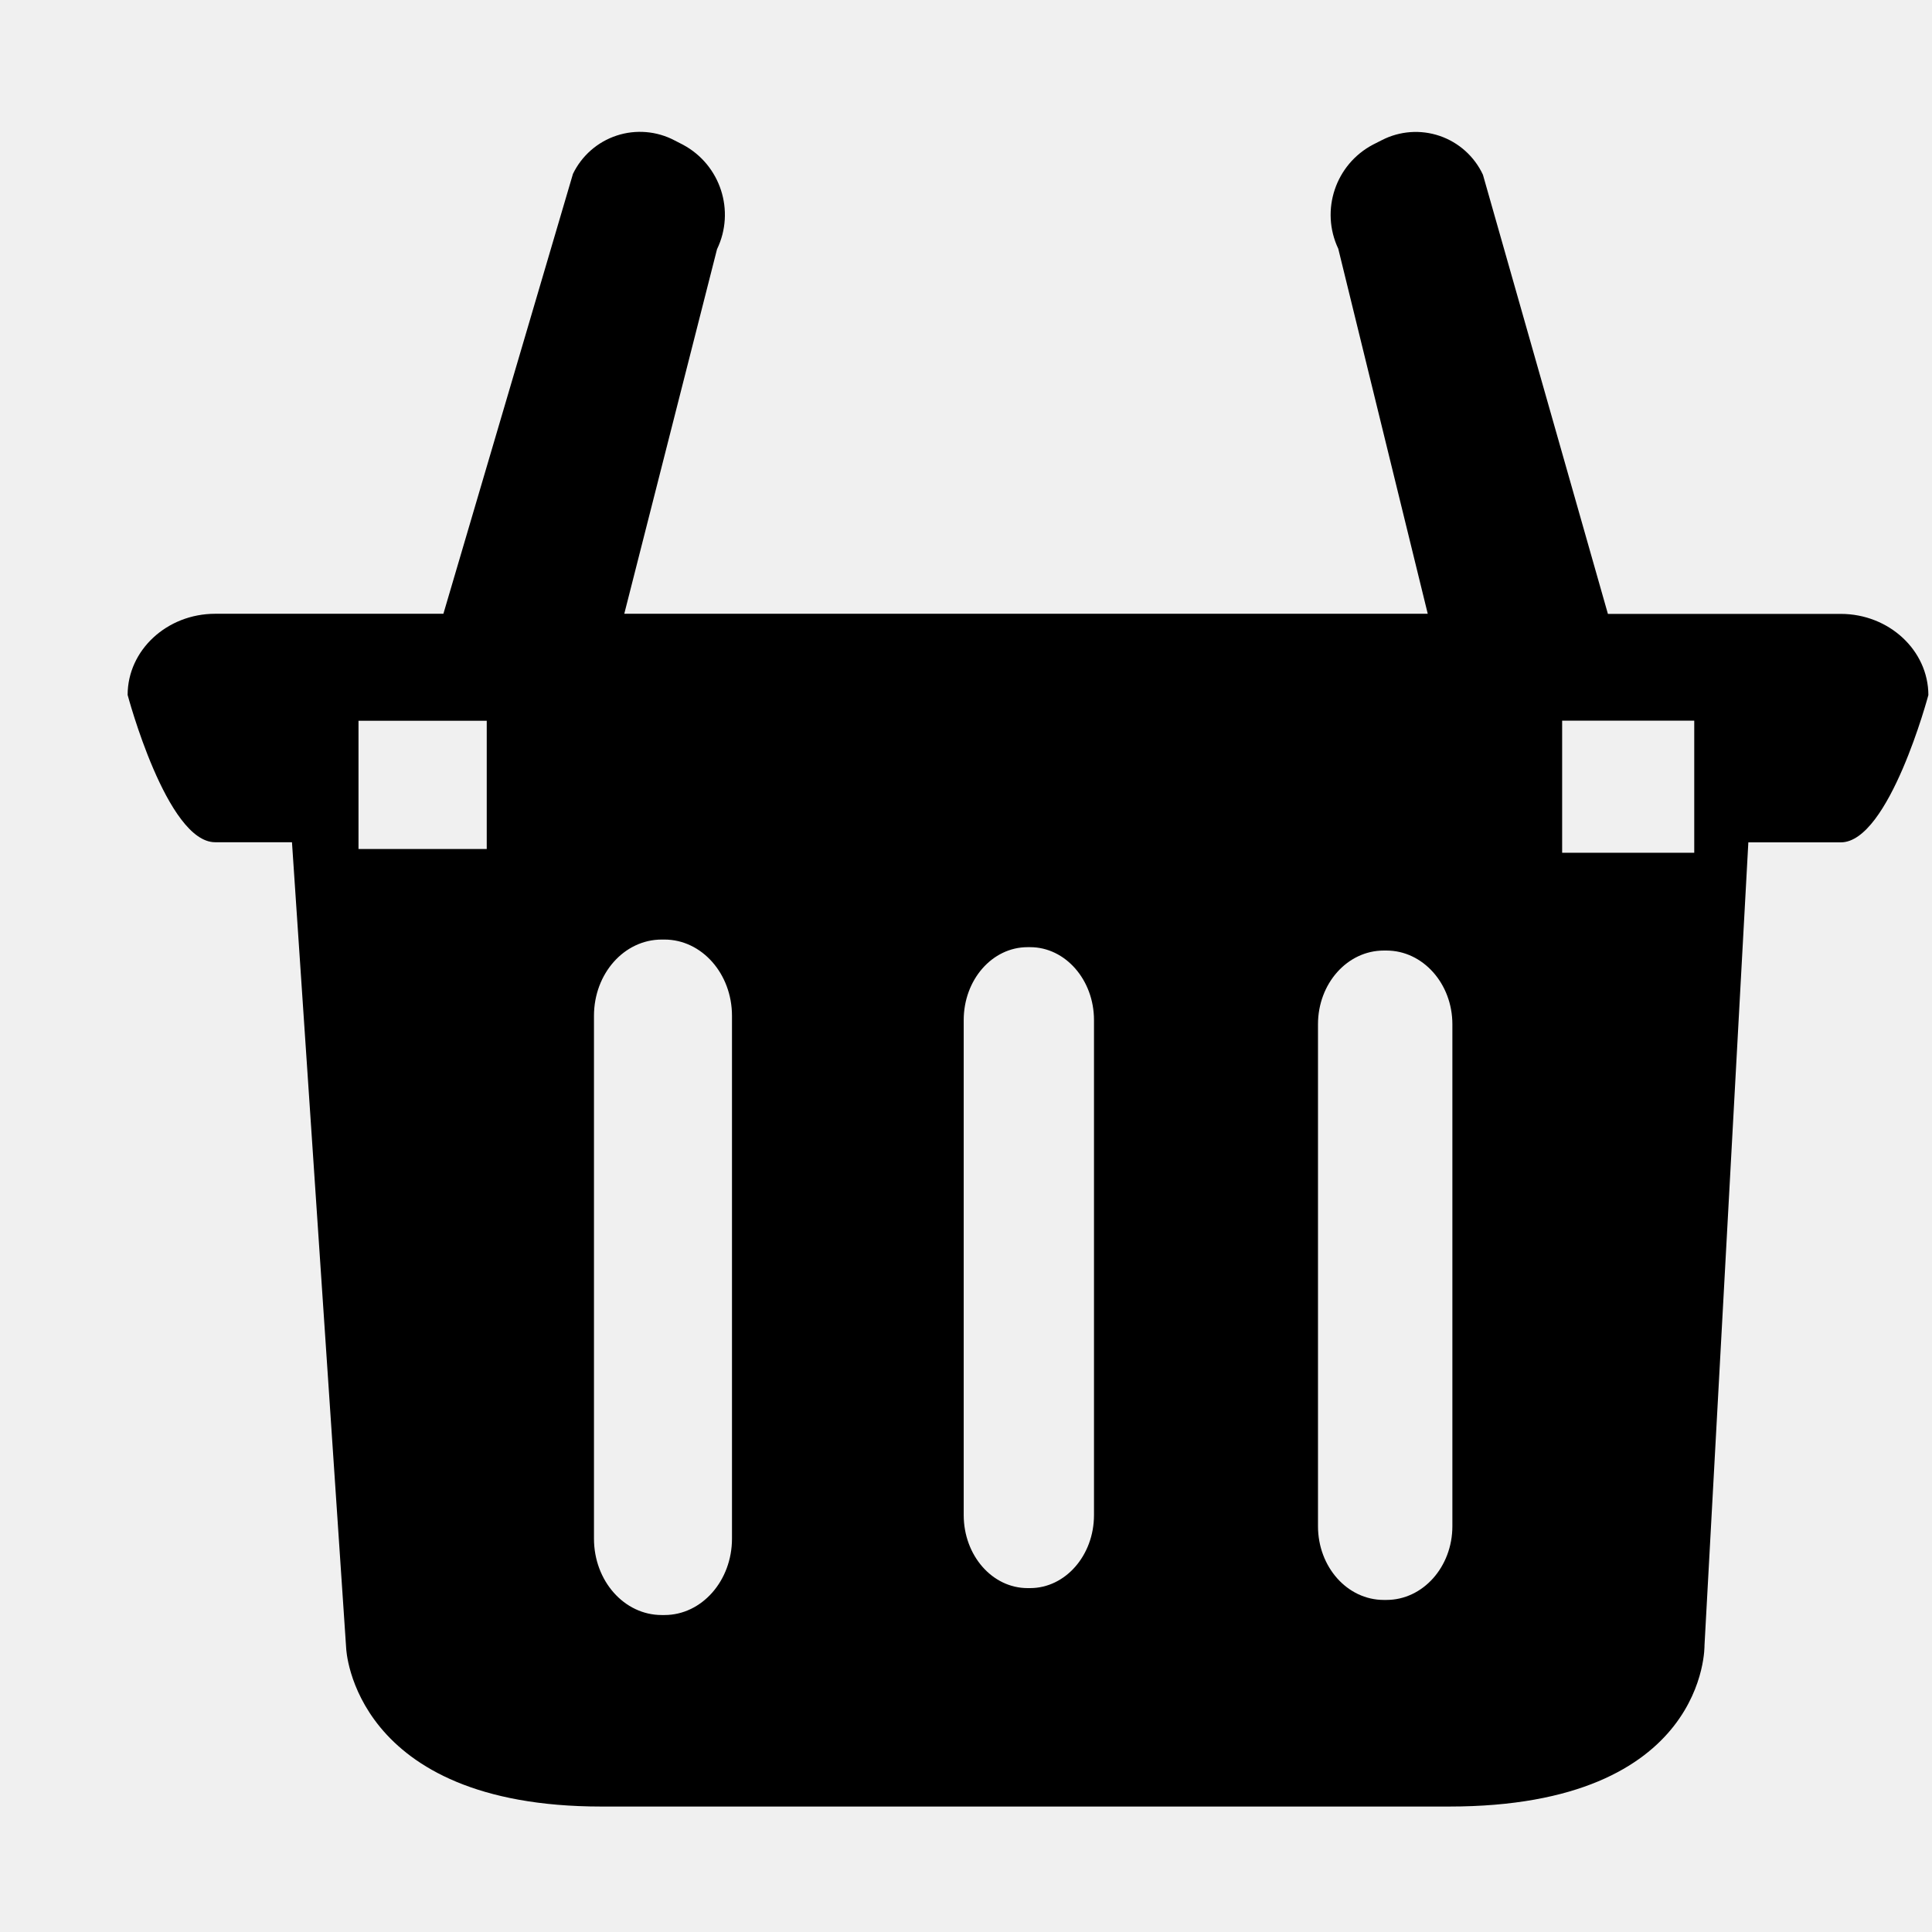
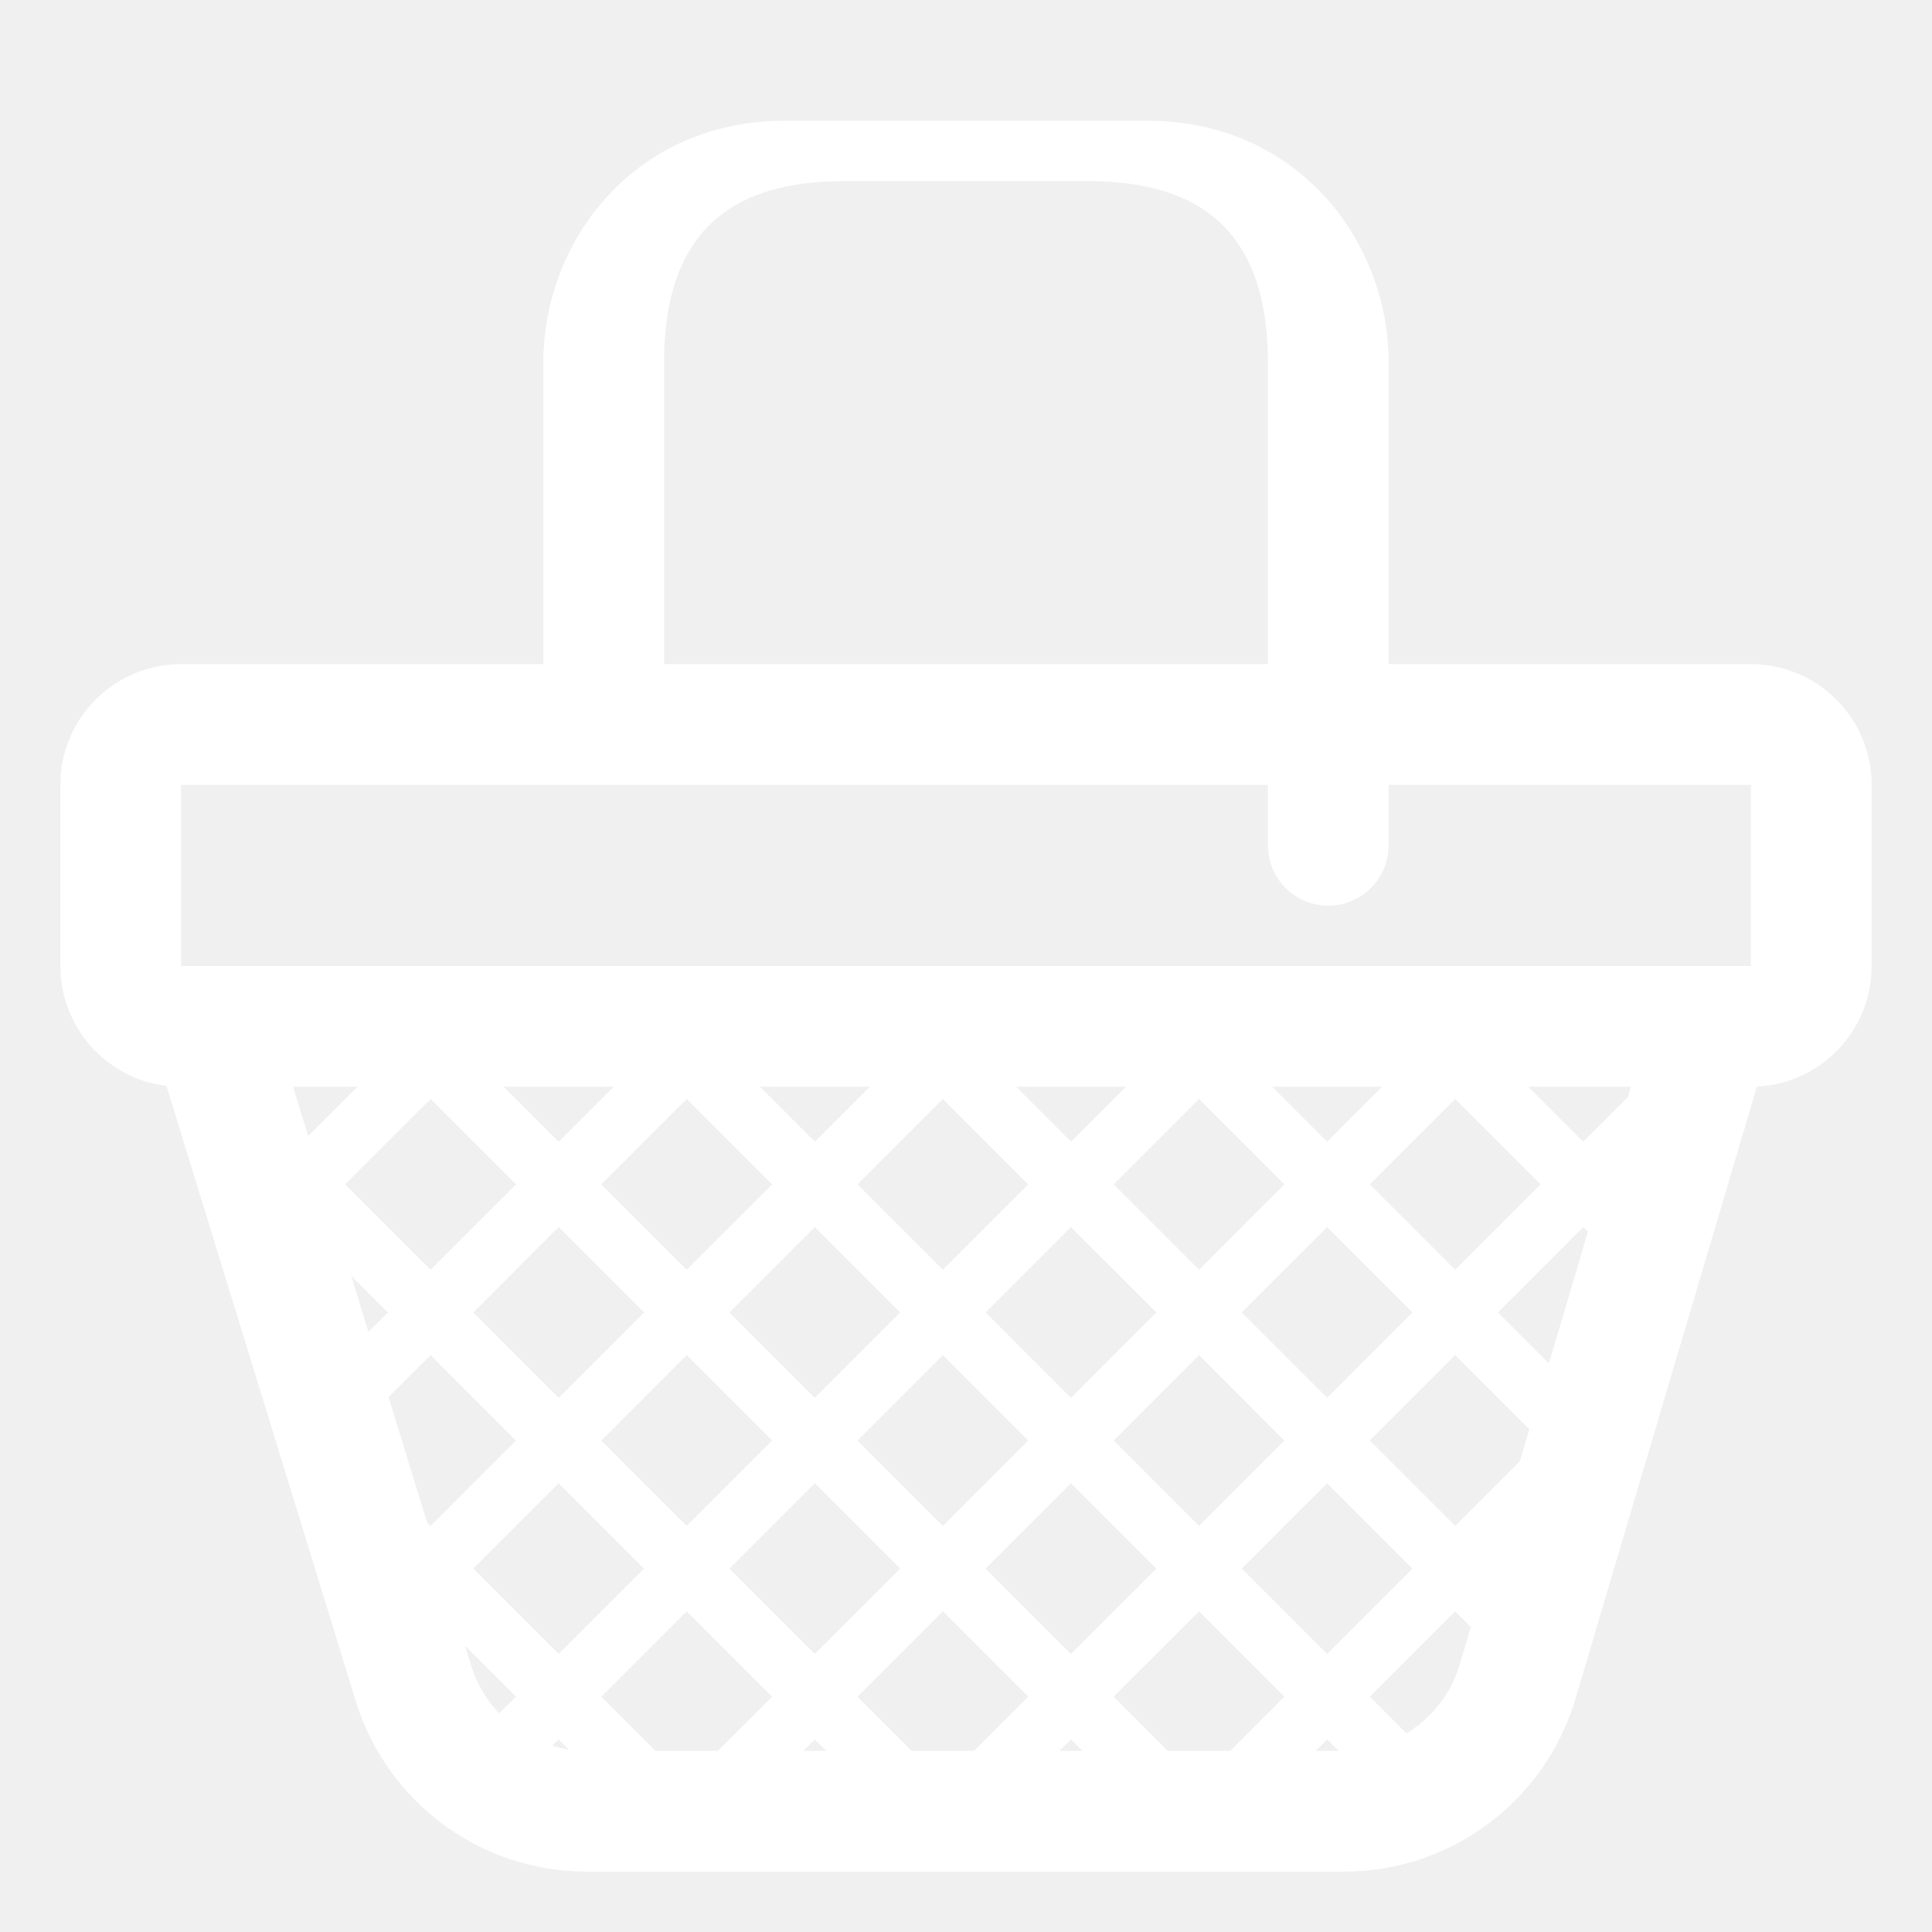
- <svg xmlns="http://www.w3.org/2000/svg" width="24" height="24" viewBox="0 0 16 16">
-   <path fill="#000000" fill-rule="evenodd" d="M15.244 5.084h-1.928l-1.035-3.637a.614.614 0 0 0-.838-.286l-.071.036a.657.657 0 0 0-.289.863l.741 3.023H5.17l.768-3.019a.658.658 0 0 0-.281-.865l-.07-.036a.616.616 0 0 0-.842.277L3.672 5.083h-1.89c-.4 0-.725.302-.725.672c0 0 .324 1.22.725 1.22h.636l.449 6.677s.052 1.309 2.113 1.309h7.021c2.145 0 2.115-1.336 2.115-1.336l.363-6.649h.766c.4 0 .725-1.22.725-1.22c-.001-.37-.326-.672-.726-.672zM4.031 7.031H2.969V5.969h1.062v1.062zm2.031 5.711c0 .35-.251.633-.559.633H5.48c-.311 0-.561-.283-.561-.633V8.413c0-.35.25-.632.561-.632h.023c.308 0 .559.282.559.632v4.329zm2.998-.195c0 .334-.237.605-.529.605H8.51c-.293 0-.529-.271-.529-.605V8.448c0-.334.236-.604.529-.604h.021c.292 0 .529.271.529.604v4.099zm2.968.092c0 .338-.245.611-.546.611h-.022c-.302 0-.545-.273-.545-.611V8.483c0-.338.243-.611.545-.611h.022c.301 0 .546.273.546.611v4.156zm2.003-5.577h-1.094V5.968h1.094v1.094z" />
+ <svg xmlns="http://www.w3.org/2000/svg" width="48" height="48" viewBox="0 0 32 32">
+   <path fill="#ffffff" d="M9 6c0-2 1.5-4 4-4h6c2.5 0 4 2 4 4v5h6a2 2 0 0 1 2 2v3a2 2 0 0 1-1.9 1.998l-3.005 10.138A4 4 0 0 1 22.26 31H9.716a4 4 0 0 1-3.823-2.824l-3.136-10.19A2 2 0 0 1 1 16v-3a2 2 0 0 1 2-2h6V6Zm2 5h10V6c0-2.5-1.5-3-3-3h-4c-1.5 0-3 .5-3 3v5Zm10 2H3v3h26v-3h-6v1a1 1 0 1 1-2 0v-1Zm4.314 5l.91.91l.738-.738l.05-.172h-1.698Zm-3.333.91l.91-.91h-1.82l.91.91ZM16.83 18l.91.91l.91-.91h-1.82Zm-3.333.91l.91-.91h-1.82l.91.91Zm-4.243 0l.91-.91h-1.82l.91.91Zm-4.4-.91l.25.816L5.92 18H4.854Zm.963 3.131l.286.929l.322-.322l-.608-.607Zm20.484-.73l-.077-.077l-1.414 1.414l.845.845l.646-2.182Zm-1.126 3.8l.156-.527l-1.229-1.229l-1.414 1.415l1.414 1.414l1.073-1.073Zm-.813 2.746l-.26-.259l-1.414 1.414l.608.608c.416-.251.736-.652.882-1.142l.184-.62ZM22.172 29l-.19-.19l-.191.19h.38Zm-1.796 0l.898-.898l-1.414-1.414l-1.414 1.414l.897.898h1.033Zm-2.828 0h.381l-.19-.19l-.191.19Zm-1.414 0l.897-.898l-1.414-1.414l-1.414 1.414l.898.898h1.033Zm-2.829 0h.381l-.19-.19l-.19.19Zm-1.414 0l.898-.898l-1.415-1.414l-1.414 1.414l.898.898h1.033Zm-2.469-.022l-.169-.169l-.108.108c.09.027.183.047.277.061Zm-1.154-.598l.278-.278l-.843-.843l.101.33c.094.303.255.572.464.791Zm-1.194-3.163l.058.057l1.414-1.414l-1.414-1.415l-.696.696l.638 2.076Zm.058-7.014l-1.414 1.414l1.414 1.414l1.414-1.414l-1.414-1.414Zm2.121 2.121L7.84 21.738l1.414 1.415l1.414-1.415l-1.414-1.414Zm2.121 2.121L9.96 23.86l1.414 1.414l1.415-1.414l-1.415-1.415Zm.708-.707l1.414 1.415l1.414-1.415l-1.414-1.414l-1.414 1.414Zm1.414 2.829l-1.414 1.414l1.414 1.414l1.414-1.414l-1.414-1.414Zm2.121.707l1.414-1.414l-1.414-1.415l-1.414 1.415l1.414 1.414Zm-4.243-4.243l1.415-1.414l-1.415-1.414l-1.414 1.414l1.414 1.414Zm9.193 4.95l1.414 1.414l1.414-1.414l-1.414-1.414l-1.414 1.414Zm2.828-4.243l-1.414-1.414l-1.414 1.414l1.414 1.415l1.414-1.415Zm-5.657 5.657l1.415-1.414l-1.415-1.414l-1.414 1.414l1.414 1.414Zm.708-7.778l1.414 1.414l1.414-1.414l-1.414-1.414l-1.414 1.414Zm-1.415 0l-1.414-1.414l-1.414 1.414l1.414 1.414l1.414-1.414Zm7.072 1.414l1.414-1.414l-1.415-1.414l-1.414 1.414l1.415 1.414Zm-7.779.707l1.414 1.415l1.415-1.415l-1.415-1.414l-1.414 1.414Zm-7.07 5.657l1.413-1.414l-1.414-1.414L7.84 25.98l1.414 1.414Zm9.192-3.535l1.414 1.414l1.414-1.414l-1.414-1.415l-1.414 1.415Z" />
</svg>
